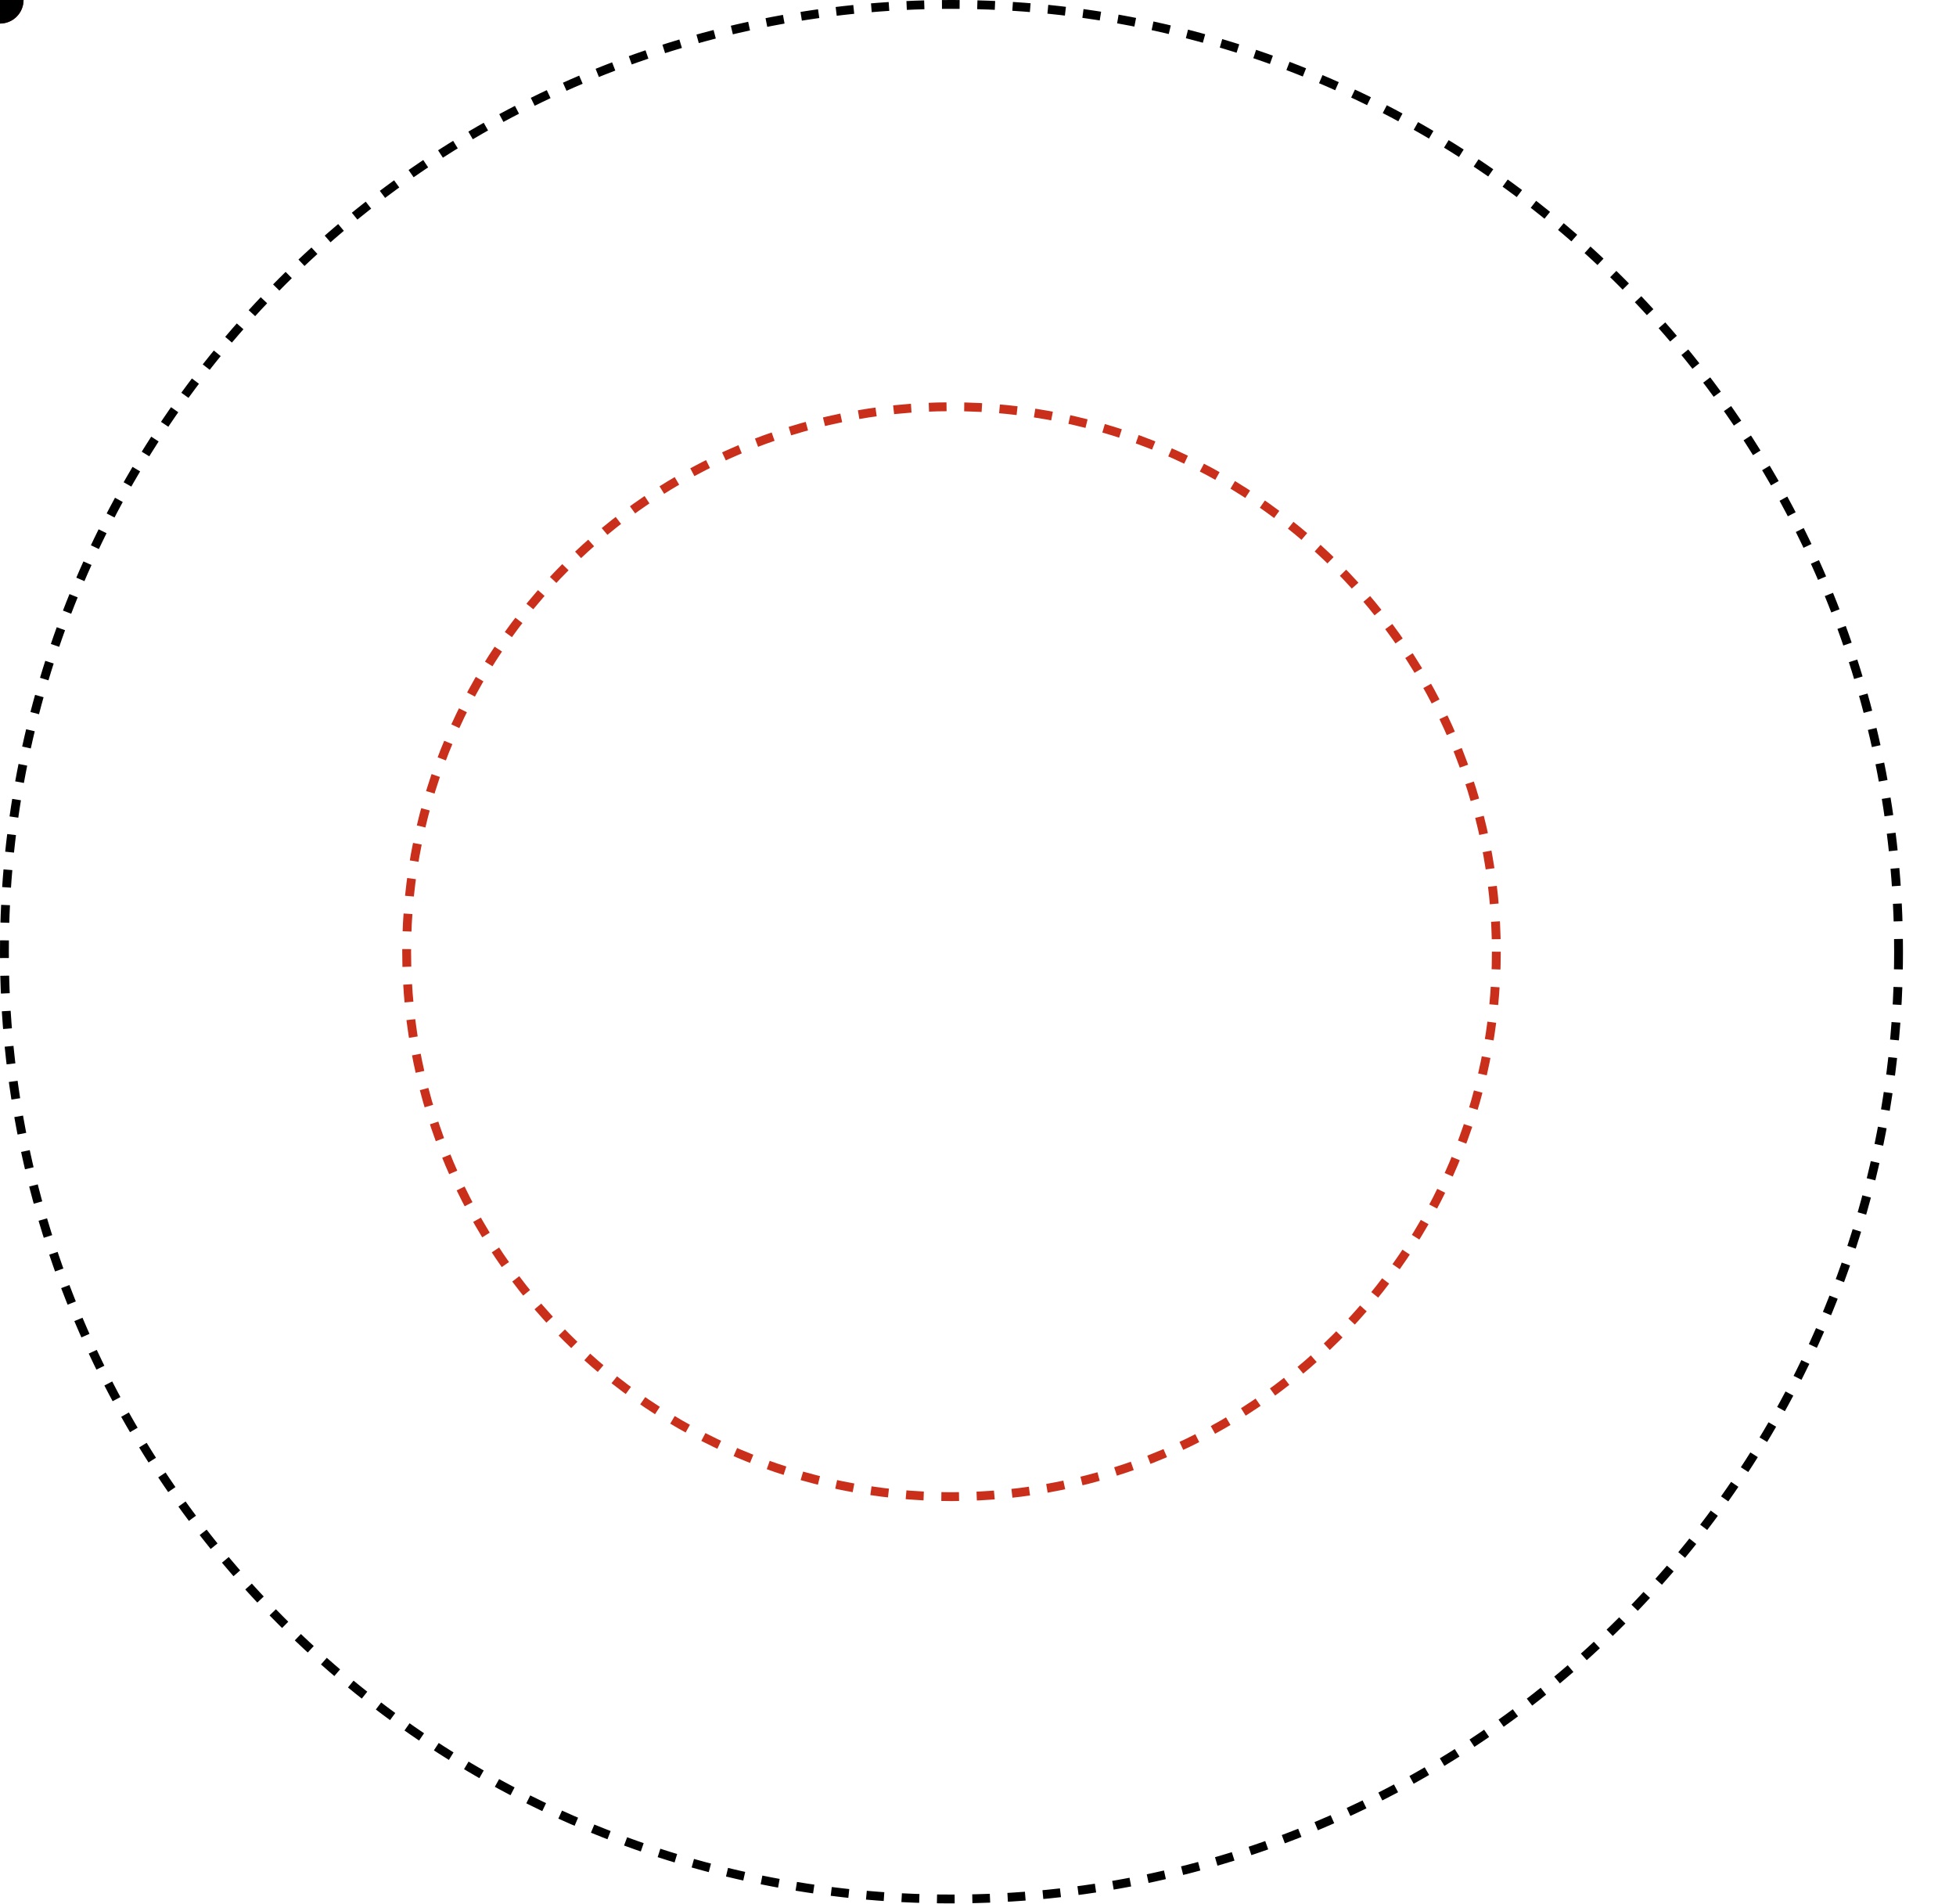
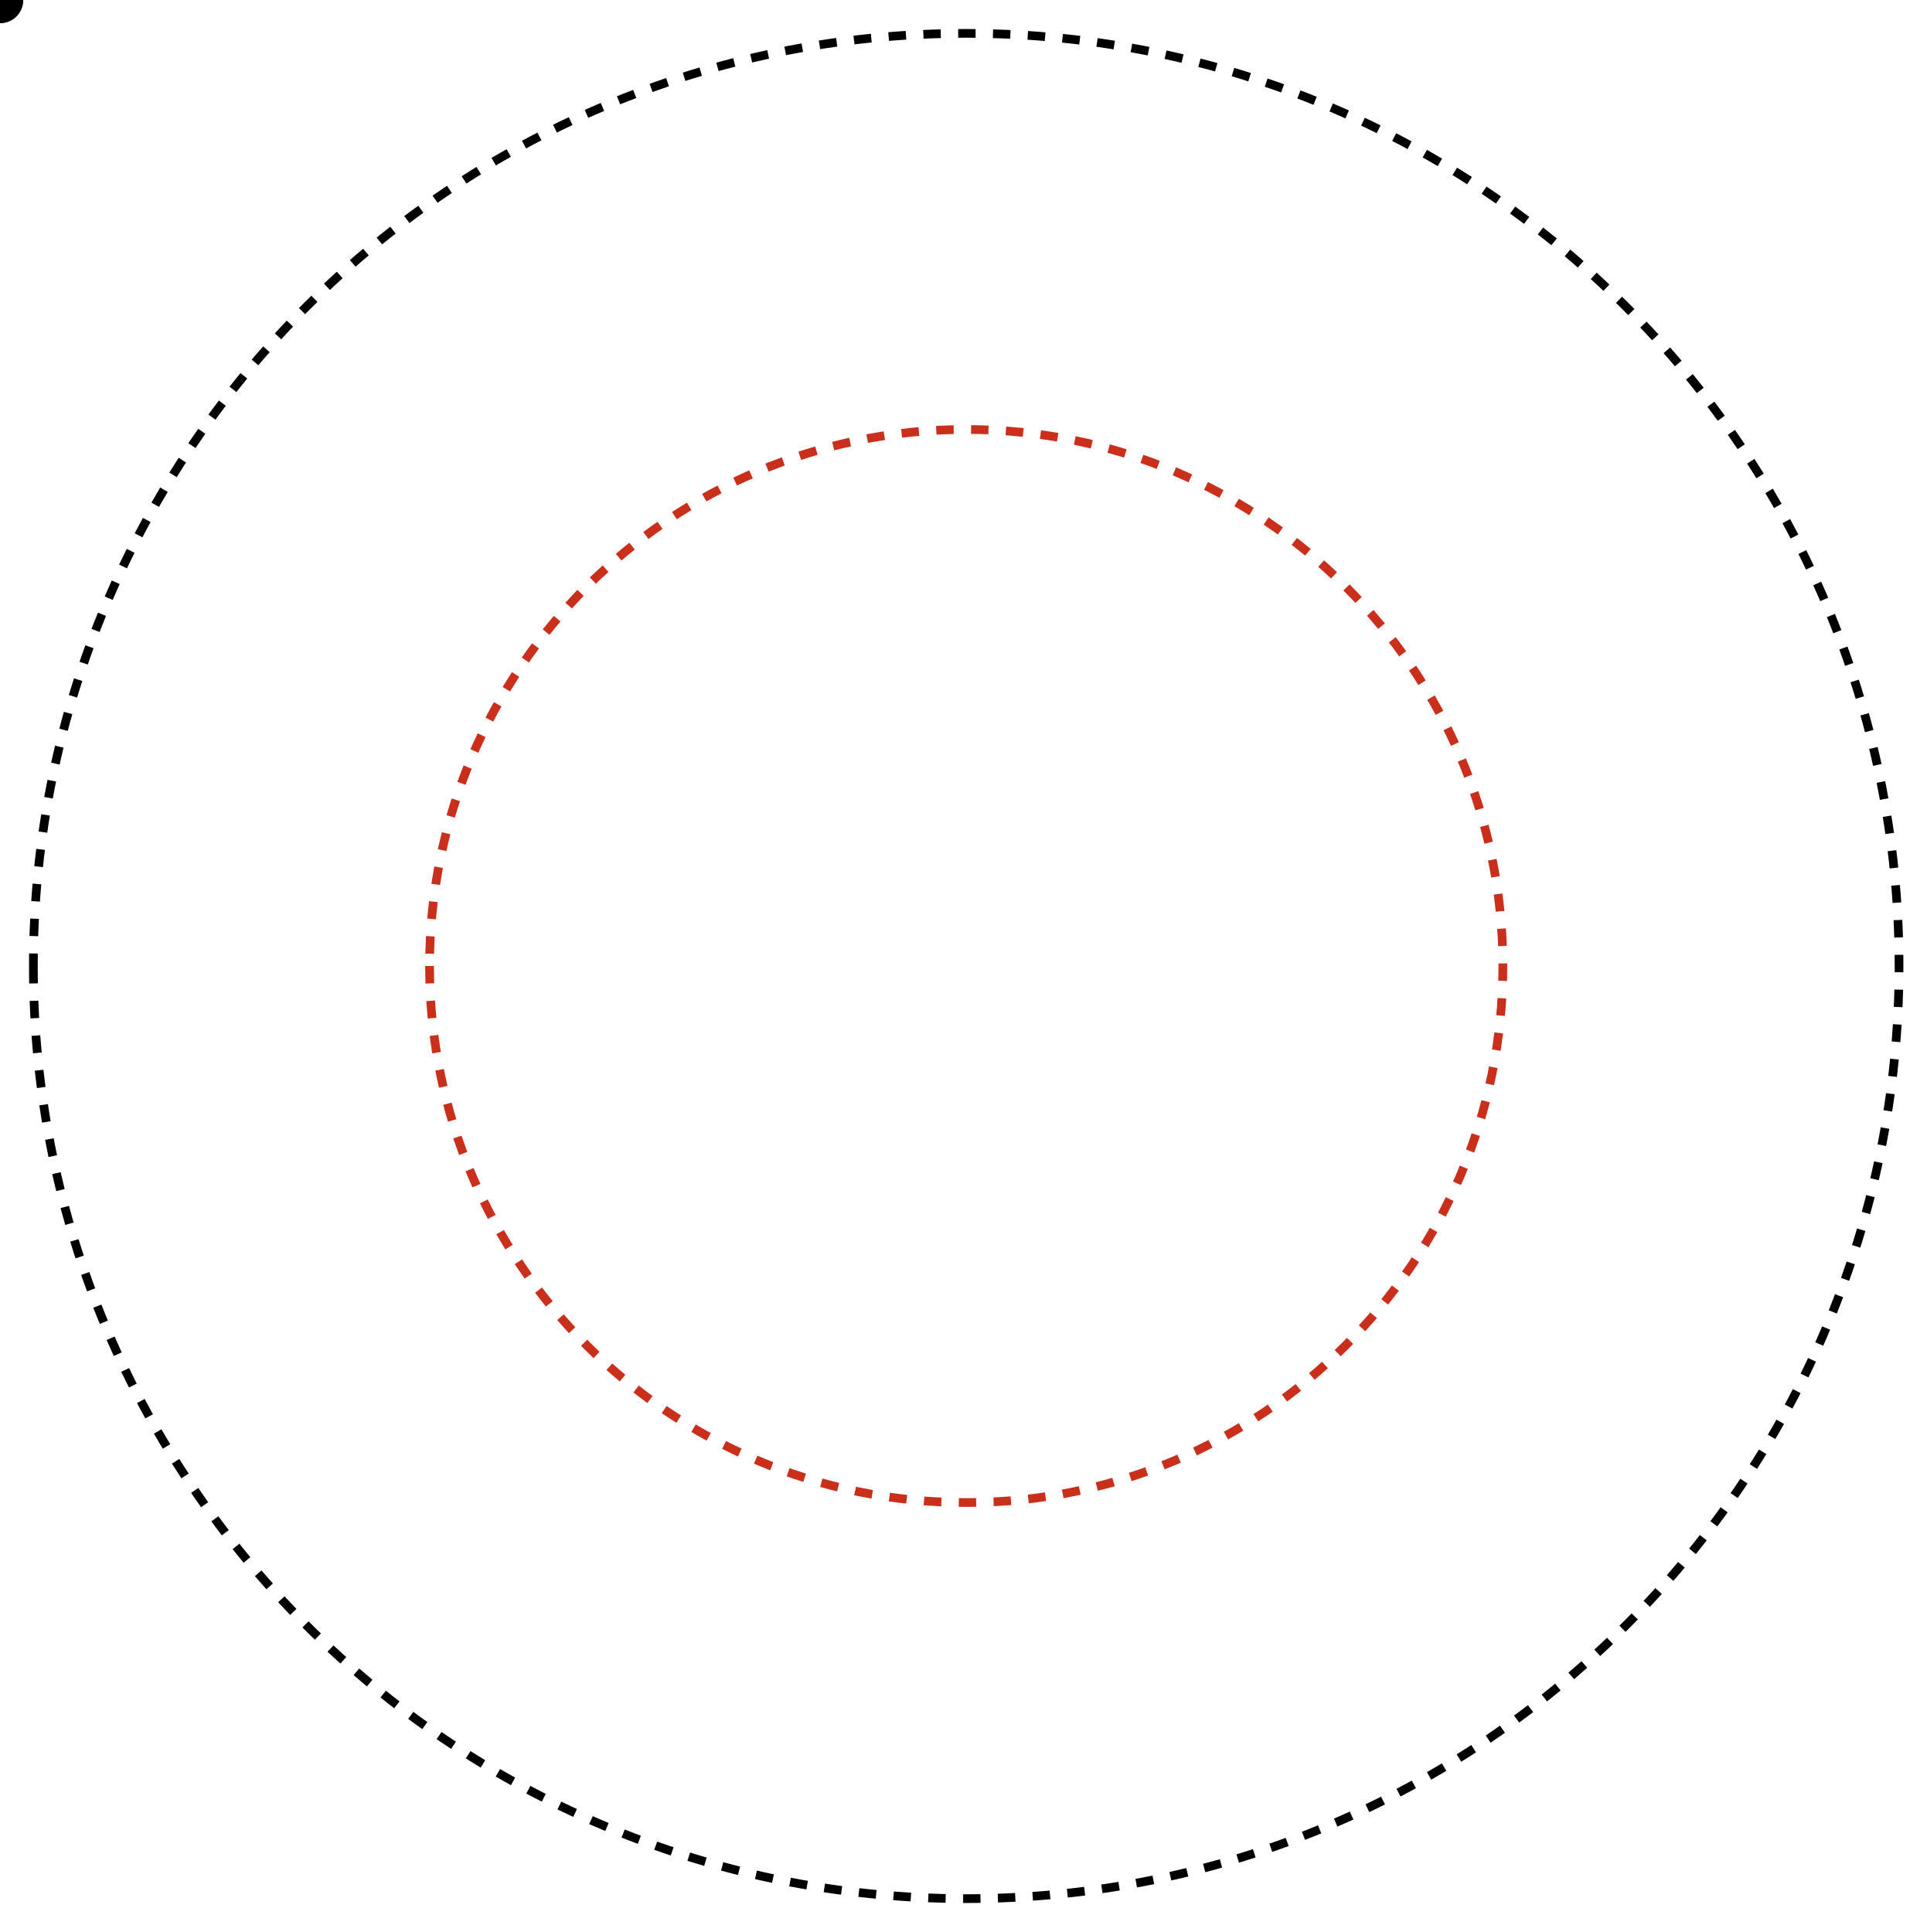
- <svg xmlns="http://www.w3.org/2000/svg" xmlns:xlink="http://www.w3.org/1999/xlink" width="664" height="646" viewBox="0 0 664 646" fill="none">
-   <circle id="circle1" cx="323.002" cy="323" r="184.955" stroke="#C92F1A" stroke-width="3" stroke-dasharray="6 6" />
-   <circle id="circle2" cx="323" cy="323" r="321.5" stroke="black" stroke-width="3" stroke-dasharray="6 6" />
-   <circle r="8" fill="#C92F1A">
+ <svg xmlns="http://www.w3.org/2000/svg" xmlns:xlink="http://www.w3.org/1999/xlink" width="664" height="666" viewBox="0 0 664 666" fill="none">
+   <path id="circle1" d="M148.045,333a184.955,184.955 0 1,0 369.91,0a184.955,184.955 0 1,0 -369.91,0" stroke="#C92F1A" stroke-width="3" stroke-dasharray="6 6" />
+   <path id="circle2" d="M11.5,333a321.5,321.5 0 1,0 643,0a321.5,321.5 0 1,0 -643,0" stroke-width="3" stroke-dasharray="6 6" stroke="black" />
+   <circle cx="" cy="" r="8" fill="#C92F1A">
    <animateMotion dur="9s" repeatCount="indefinite">
      <mpath xlink:href="#circle2" />
    </animateMotion>
  </circle>
-   <circle r="8" fill="black">
+   <circle cx="" cy="" r="8" fill="black">
    <animateMotion dur="6s" repeatCount="indefinite">
      <mpath xlink:href="#circle1" />
    </animateMotion>
  </circle>
</svg>
